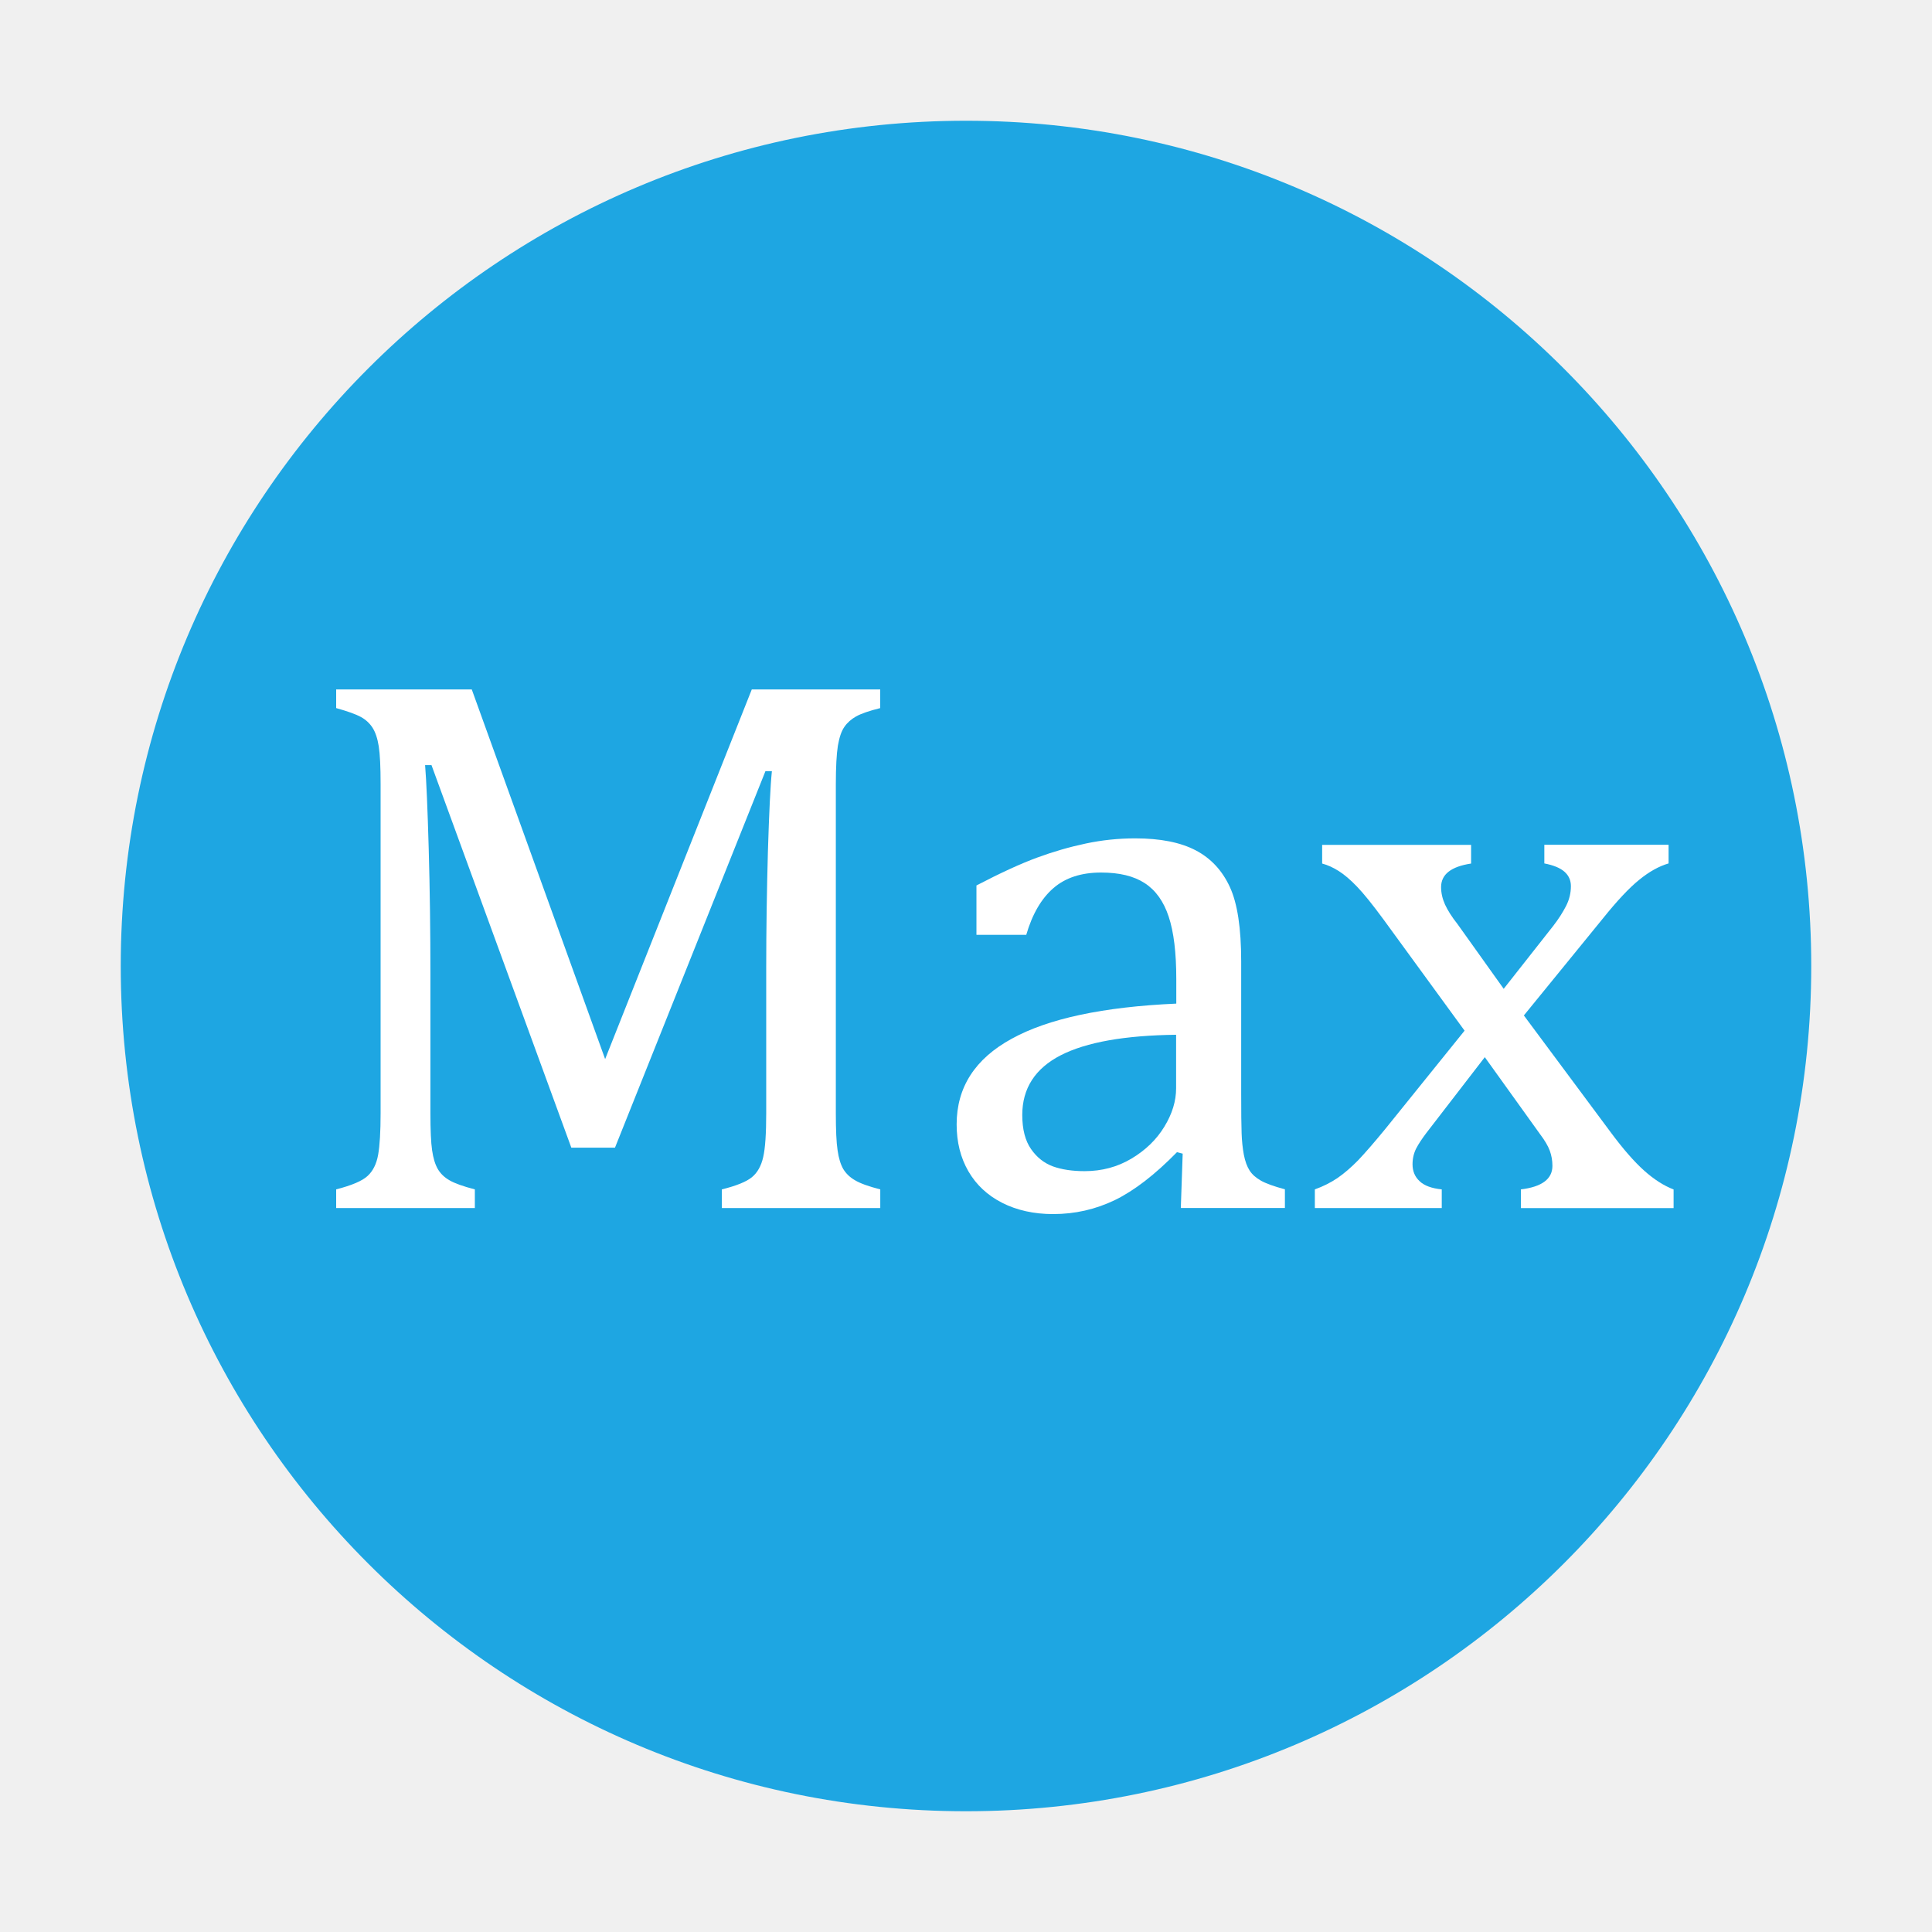
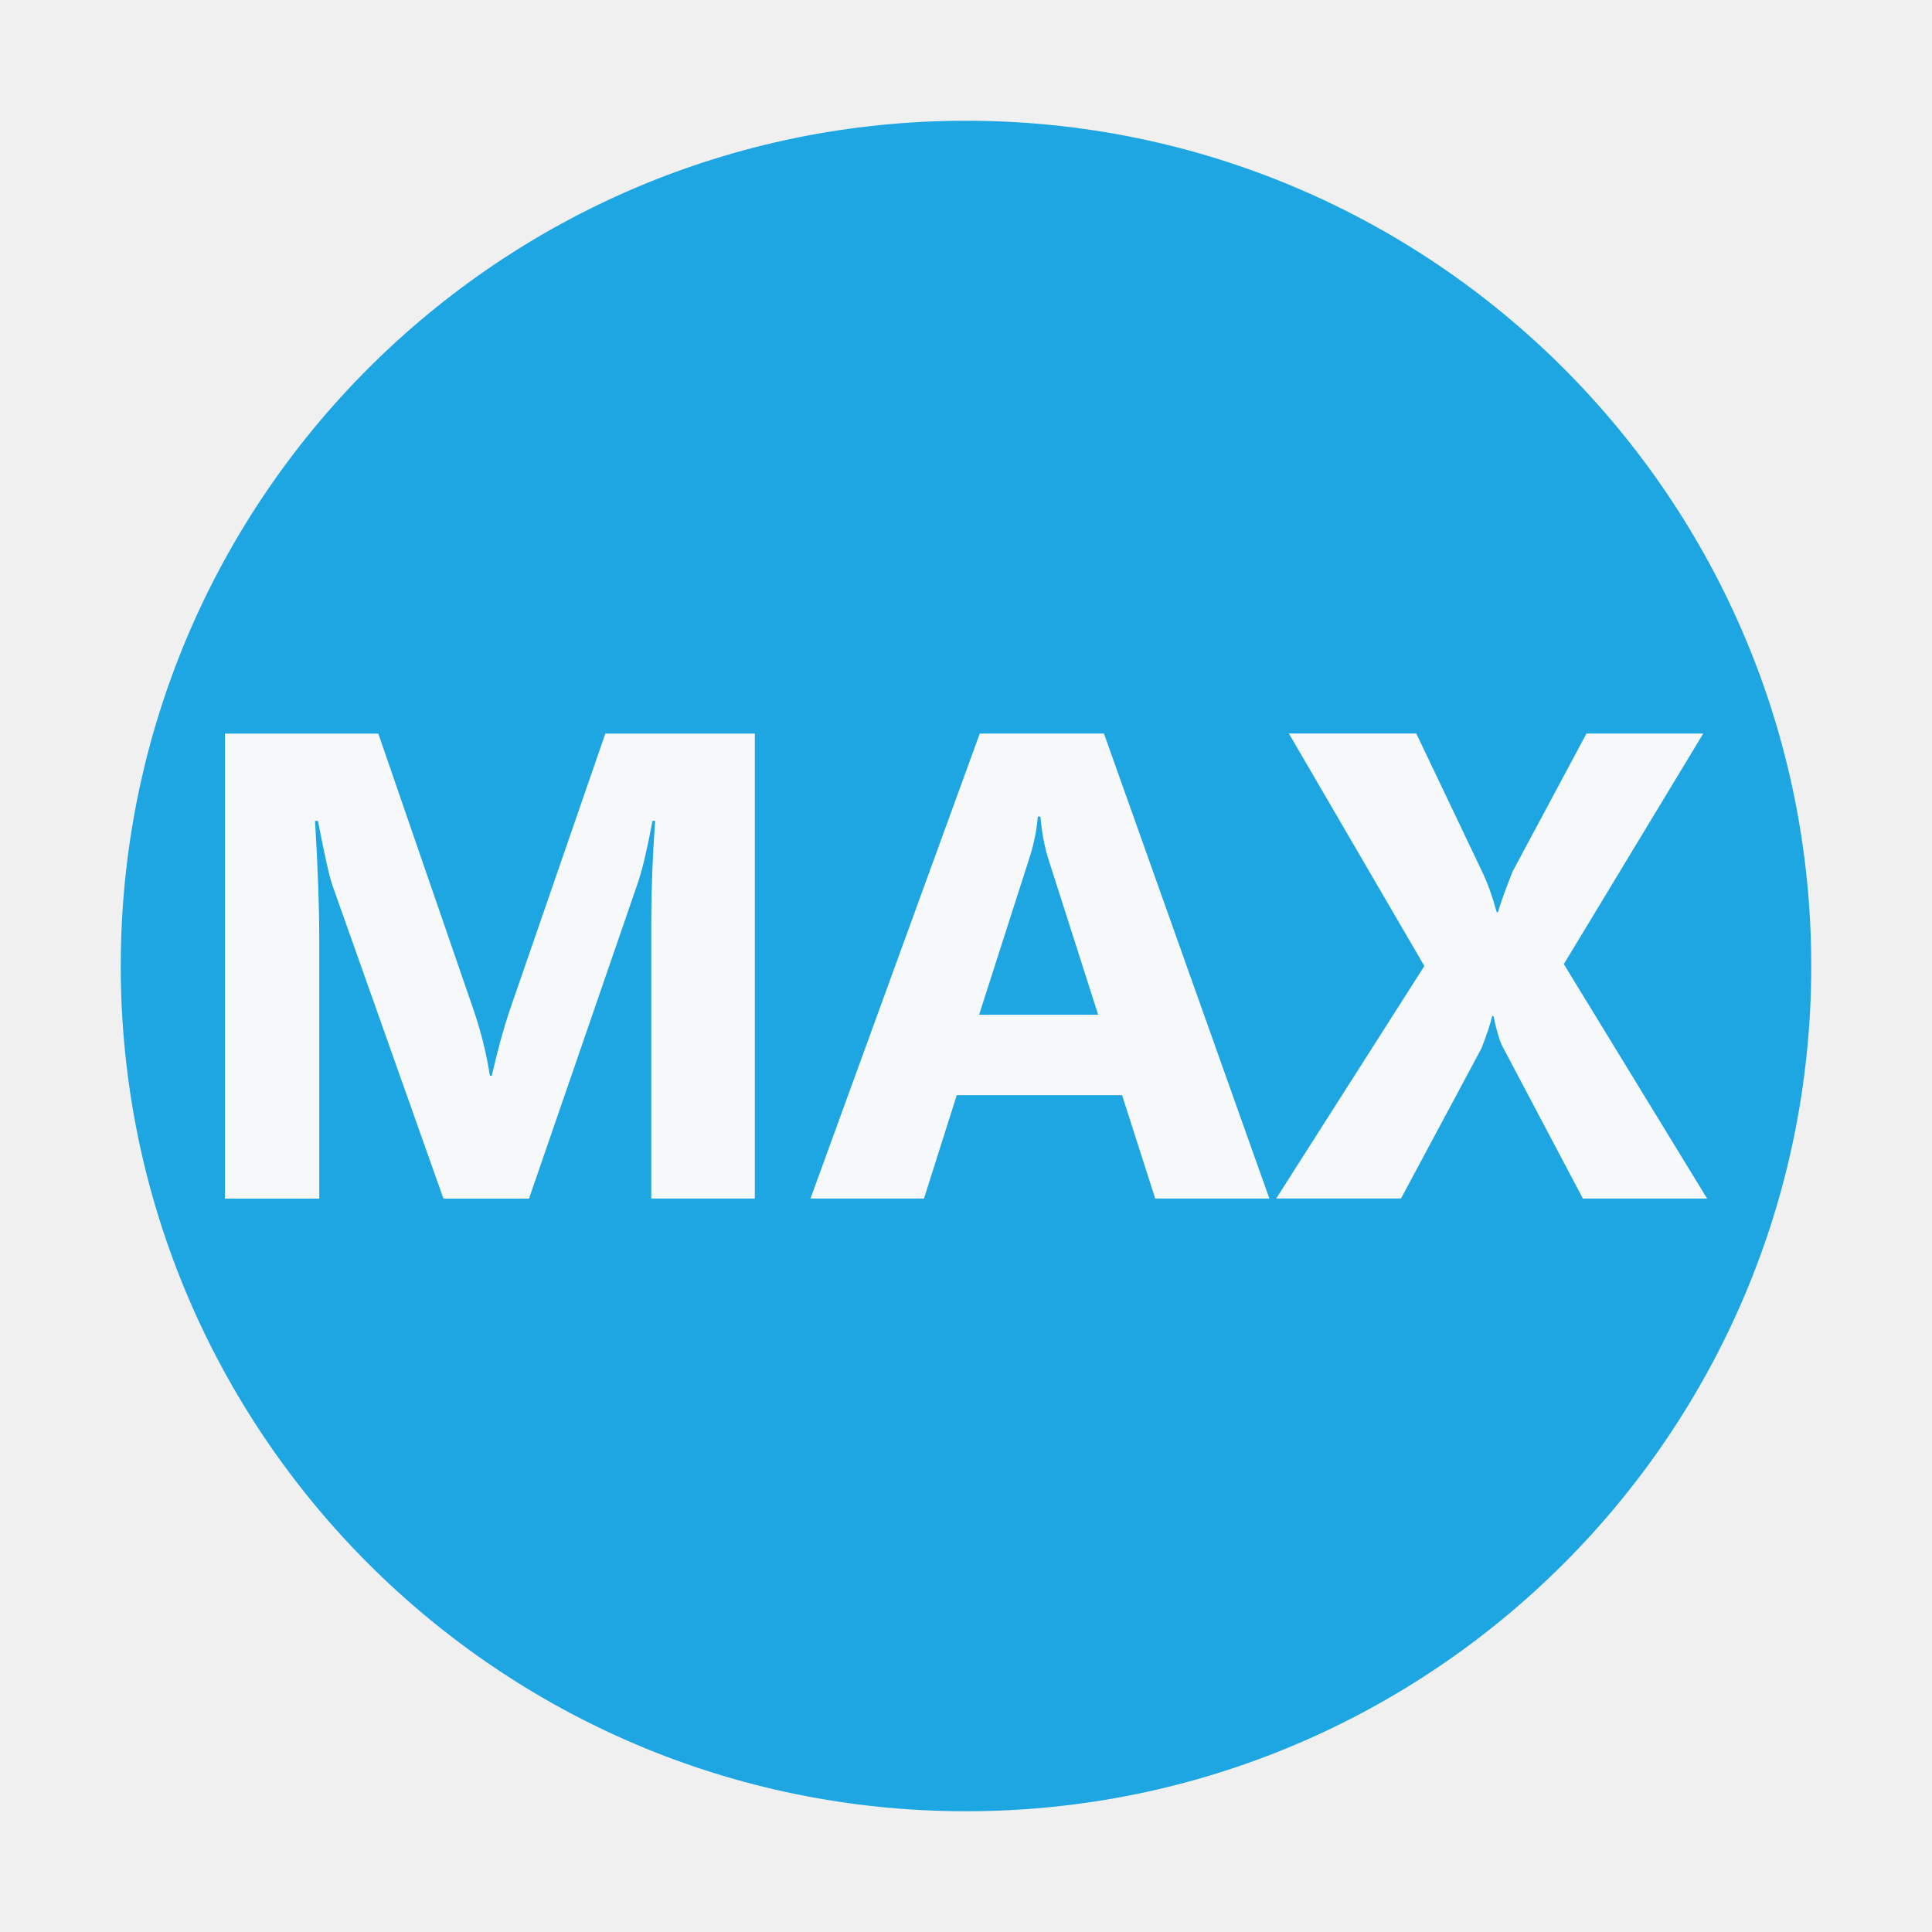
<svg xmlns="http://www.w3.org/2000/svg" version="1.1" id="图层_1" x="0px" y="0px" width="32px" height="32px" viewBox="0 0 32 32" enable-background="new 0 0 32 32" xml:space="preserve">
  <path fill="#1EA6E2" d="M2,16c0,7.732,6.268,14,14,14c7.73,0,14-6.268,14-14c0-7.731-6.27-14-14-14C8.268,2,2,8.269,2,16z" />
  <g>
-     <path fill="#FFFFFF" d="M14.58,11.728c-0.185,0.046-0.317,0.092-0.4,0.138c-0.081,0.046-0.147,0.104-0.194,0.173   c-0.049,0.069-0.084,0.173-0.108,0.312c-0.022,0.139-0.034,0.353-0.034,0.642v5.443c0,0.28,0.009,0.487,0.029,0.616   c0.018,0.13,0.05,0.233,0.093,0.309c0.045,0.075,0.11,0.139,0.196,0.188c0.085,0.051,0.225,0.102,0.418,0.151v0.309h-2.624V19.7   c0.239-0.059,0.405-0.126,0.497-0.201s0.155-0.187,0.188-0.334c0.034-0.147,0.05-0.39,0.05-0.729v-2.41   c0-0.633,0.01-1.274,0.028-1.922c0.02-0.648,0.041-1.092,0.066-1.331h-0.107l-2.492,6.236H9.463l-2.316-6.336H7.041   c0.021,0.255,0.041,0.719,0.06,1.391c0.019,0.671,0.028,1.361,0.028,2.07v2.303c0,0.28,0.009,0.487,0.028,0.616   c0.019,0.13,0.05,0.233,0.094,0.309s0.109,0.139,0.195,0.188C7.532,19.6,7.672,19.65,7.865,19.7v0.309H5.568V19.7   c0.26-0.067,0.434-0.141,0.522-0.224c0.088-0.081,0.146-0.198,0.173-0.349c0.027-0.151,0.041-0.382,0.041-0.692v-5.443   c0-0.29-0.01-0.5-0.031-0.632c-0.021-0.132-0.056-0.235-0.104-0.309c-0.048-0.073-0.112-0.132-0.192-0.176   c-0.08-0.044-0.216-0.093-0.409-0.147v-0.309h2.246l2.209,6.123l2.429-6.123h2.127V11.728z" />
-     <path fill="#FFFFFF" d="M19.589,19.108l-0.095-0.024c-0.365,0.373-0.708,0.637-1.028,0.793c-0.322,0.155-0.662,0.232-1.023,0.232   c-0.318,0-0.6-0.063-0.843-0.186c-0.244-0.124-0.43-0.298-0.56-0.522s-0.195-0.484-0.195-0.777c0-0.613,0.303-1.086,0.91-1.418   c0.606-0.335,1.515-0.529,2.728-0.583v-0.409c0-0.436-0.042-0.78-0.126-1.032c-0.083-0.252-0.216-0.437-0.396-0.554   c-0.181-0.118-0.421-0.176-0.724-0.176c-0.327,0-0.591,0.086-0.789,0.258c-0.199,0.172-0.35,0.43-0.45,0.774h-0.825v-0.818   c0.403-0.21,0.739-0.364,1.007-0.462c0.269-0.099,0.536-0.176,0.806-0.233c0.269-0.057,0.541-0.085,0.817-0.085   c0.416,0,0.749,0.066,1.001,0.198s0.44,0.334,0.566,0.607c0.126,0.272,0.188,0.684,0.188,1.233v2.189   c0,0.311,0.002,0.53,0.007,0.657c0.004,0.129,0.017,0.246,0.037,0.356c0.021,0.109,0.053,0.195,0.095,0.261s0.104,0.12,0.186,0.167   c0.081,0.047,0.215,0.095,0.399,0.145v0.309h-1.724L19.589,19.108z M19.481,17.139c-0.852,0.01-1.489,0.123-1.913,0.34   c-0.423,0.218-0.636,0.548-0.636,0.988c0,0.239,0.049,0.428,0.146,0.566c0.096,0.139,0.218,0.233,0.364,0.287   c0.146,0.052,0.321,0.078,0.522,0.078c0.285,0,0.544-0.069,0.777-0.208c0.232-0.139,0.414-0.314,0.544-0.528   c0.131-0.214,0.195-0.426,0.195-0.636V17.139z" />
-     <path fill="#FFFFFF" d="M24.906,16.378l0.818-1.039c0.088-0.113,0.158-0.223,0.214-0.331c0.055-0.107,0.081-0.217,0.081-0.33   c0-0.097-0.035-0.176-0.106-0.239s-0.183-0.109-0.334-0.138v-0.309h2.058v0.309c-0.158,0.046-0.321,0.136-0.486,0.271   c-0.167,0.134-0.369,0.35-0.608,0.648l-1.303,1.599l1.436,1.932c0.205,0.277,0.39,0.489,0.554,0.636   c0.163,0.146,0.327,0.252,0.49,0.314v0.309h-2.529V19.7c0.348-0.042,0.522-0.172,0.522-0.39c0-0.089-0.015-0.172-0.044-0.252   c-0.03-0.08-0.084-0.172-0.164-0.277l-0.912-1.271l-0.97,1.258c-0.07,0.093-0.127,0.178-0.167,0.255   c-0.039,0.078-0.06,0.165-0.06,0.262c0,0.113,0.039,0.207,0.117,0.279c0.077,0.074,0.199,0.119,0.367,0.136v0.309h-2.102V19.7   c0.139-0.05,0.264-0.113,0.375-0.188c0.11-0.076,0.224-0.174,0.34-0.292c0.115-0.121,0.267-0.295,0.456-0.526l1.309-1.623   l-1.34-1.838c-0.185-0.252-0.332-0.434-0.441-0.547c-0.108-0.113-0.209-0.199-0.302-0.258c-0.093-0.059-0.185-0.101-0.276-0.125   v-0.309h2.467v0.309c-0.332,0.05-0.497,0.18-0.497,0.39c0,0.097,0.022,0.193,0.065,0.289c0.045,0.097,0.112,0.204,0.205,0.321   L24.906,16.378z" />
+     <path fill="#F7F8F9" d="M12.501,19.852h-1.714v-4.608c0-0.498,0.021-1.047,0.064-1.649h-0.043c-0.089,0.473-0.17,0.813-0.241,1.021   l-1.805,5.237H7.345l-1.837-5.183c-0.05-0.14-0.131-0.498-0.242-1.074H5.218c0.046,0.759,0.07,1.425,0.07,1.998v4.259H3.725v-7.702   h2.541l1.574,4.565c0.125,0.365,0.217,0.732,0.274,1.102h0.031c0.098-0.427,0.199-0.797,0.307-1.112l1.574-4.555h2.476V19.852z" />
+     <path fill="#F7F8F9" d="M21.025,19.852h-1.891l-0.549-1.713h-2.738l-0.543,1.713h-1.88l2.804-7.702h2.057L21.025,19.852z    M18.189,16.807l-0.828-2.589c-0.061-0.193-0.104-0.424-0.129-0.693h-0.043c-0.018,0.226-0.063,0.449-0.134,0.671l-0.838,2.611   H18.189z" />
+     <path fill="#F7F8F9" d="M28.275,19.852h-2.057l-1.326-2.508c-0.051-0.094-0.103-0.266-0.156-0.516h-0.021   c-0.025,0.117-0.084,0.297-0.178,0.537l-1.332,2.486h-2.067L23.592,16l-2.244-3.851h2.11l1.101,2.31   c0.086,0.183,0.163,0.399,0.231,0.65h0.021c0.043-0.15,0.124-0.374,0.241-0.671l1.225-2.288h1.934l-2.309,3.819L28.275,19.852z" />
  </g>
</svg>
